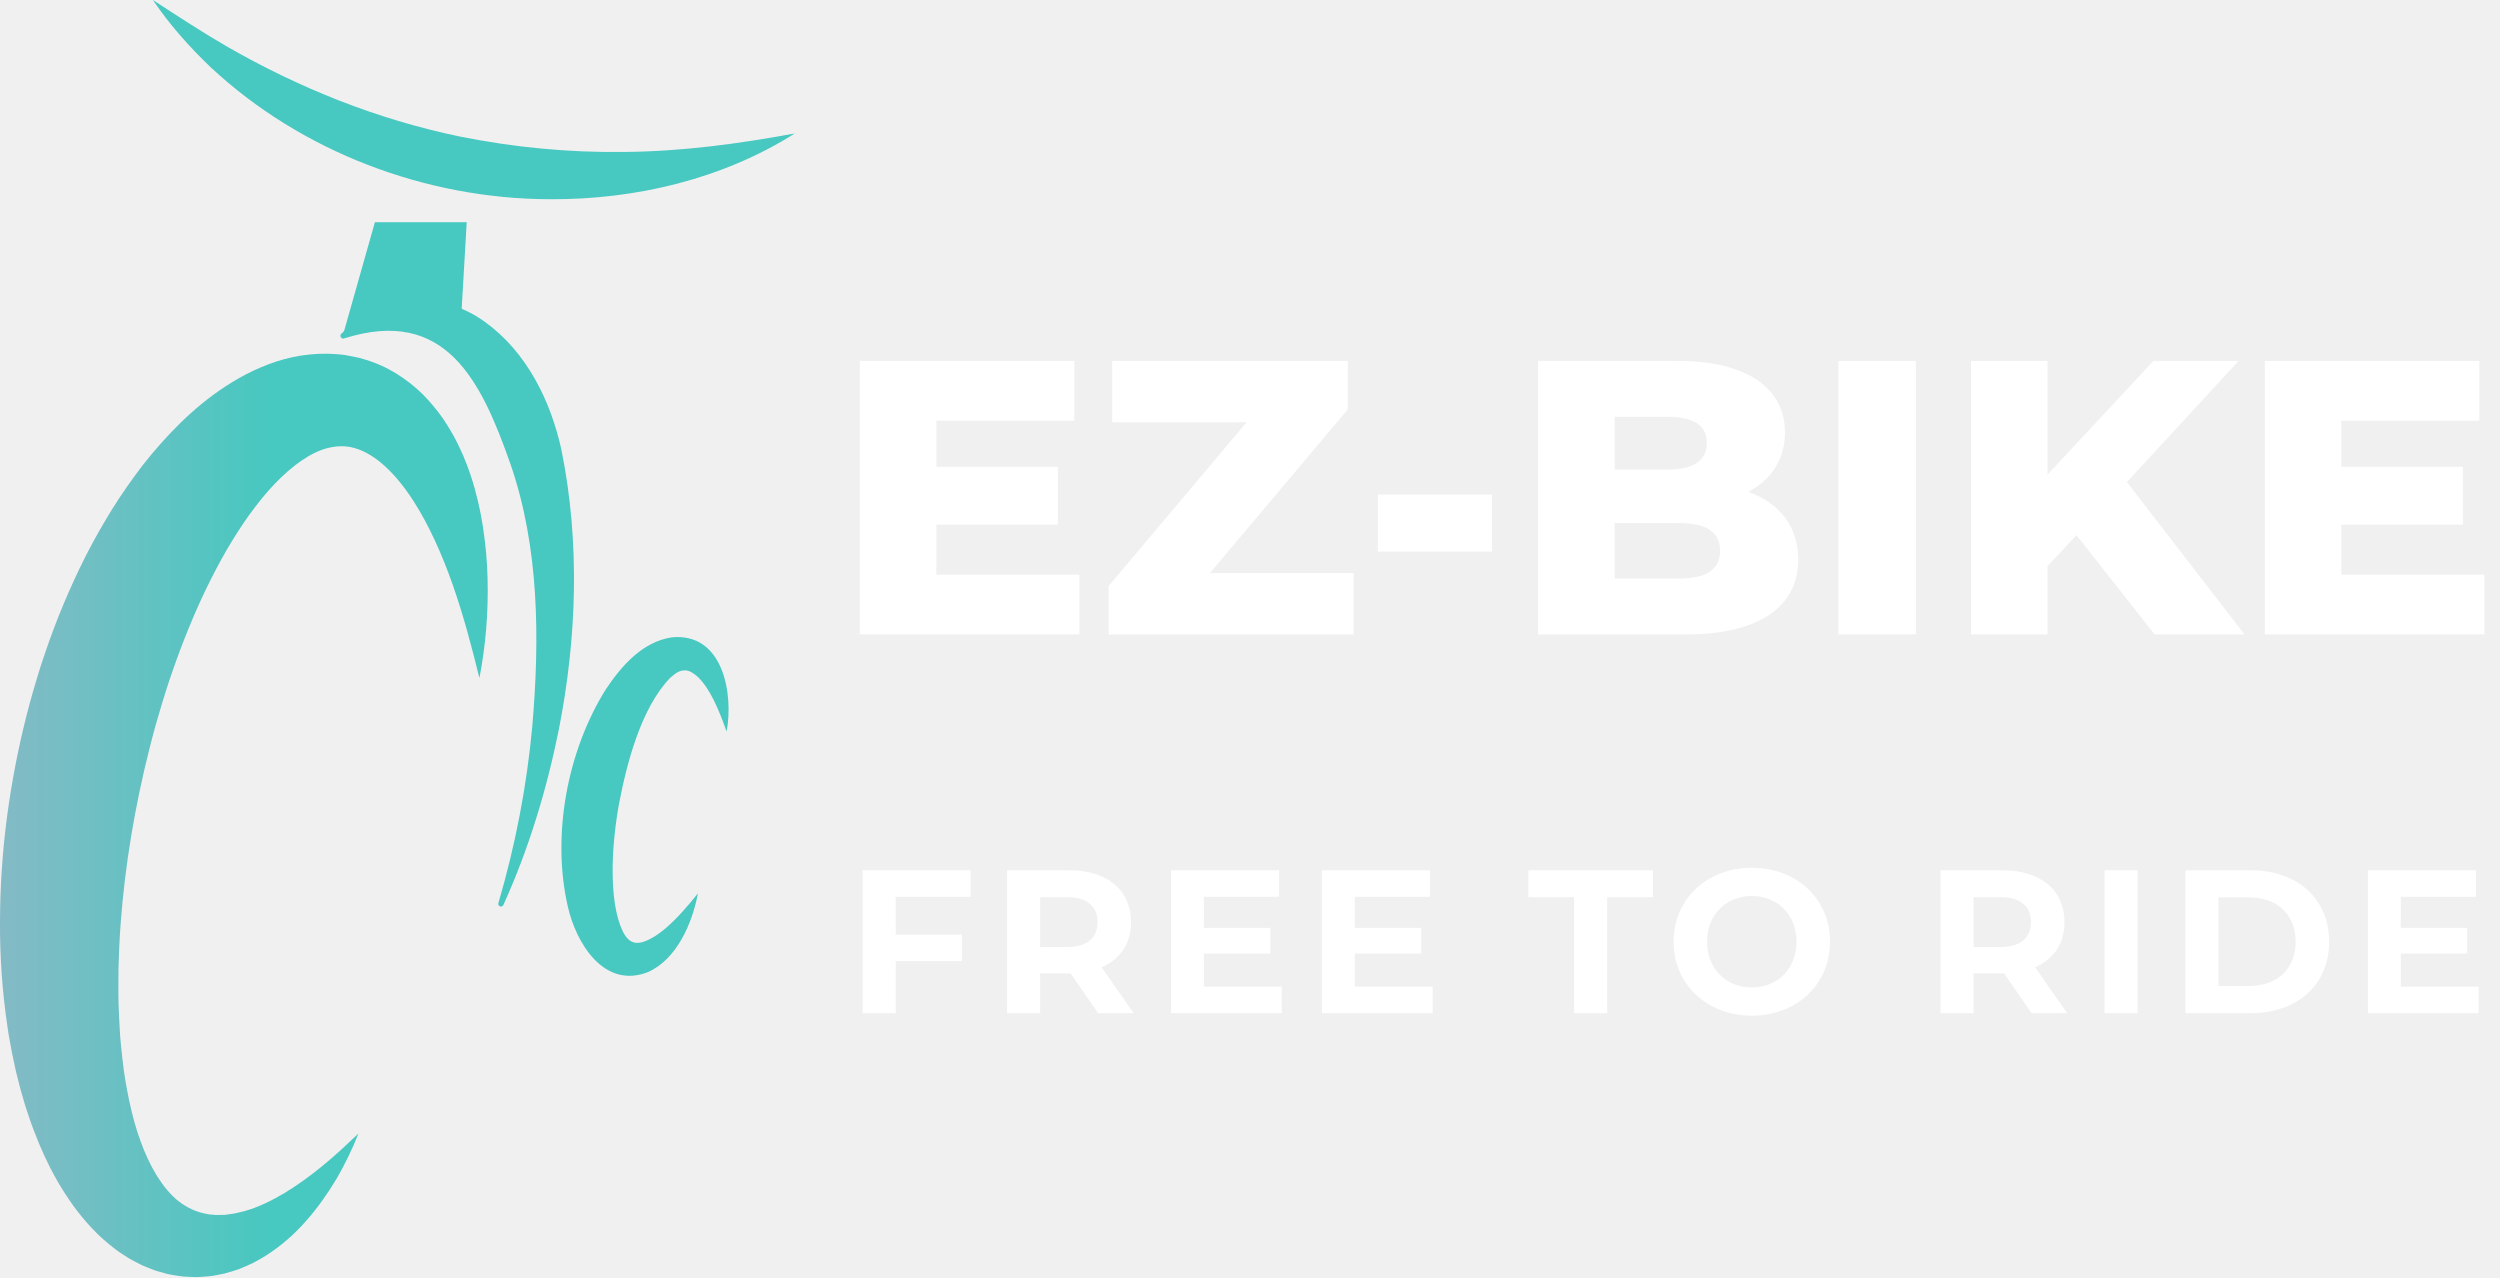
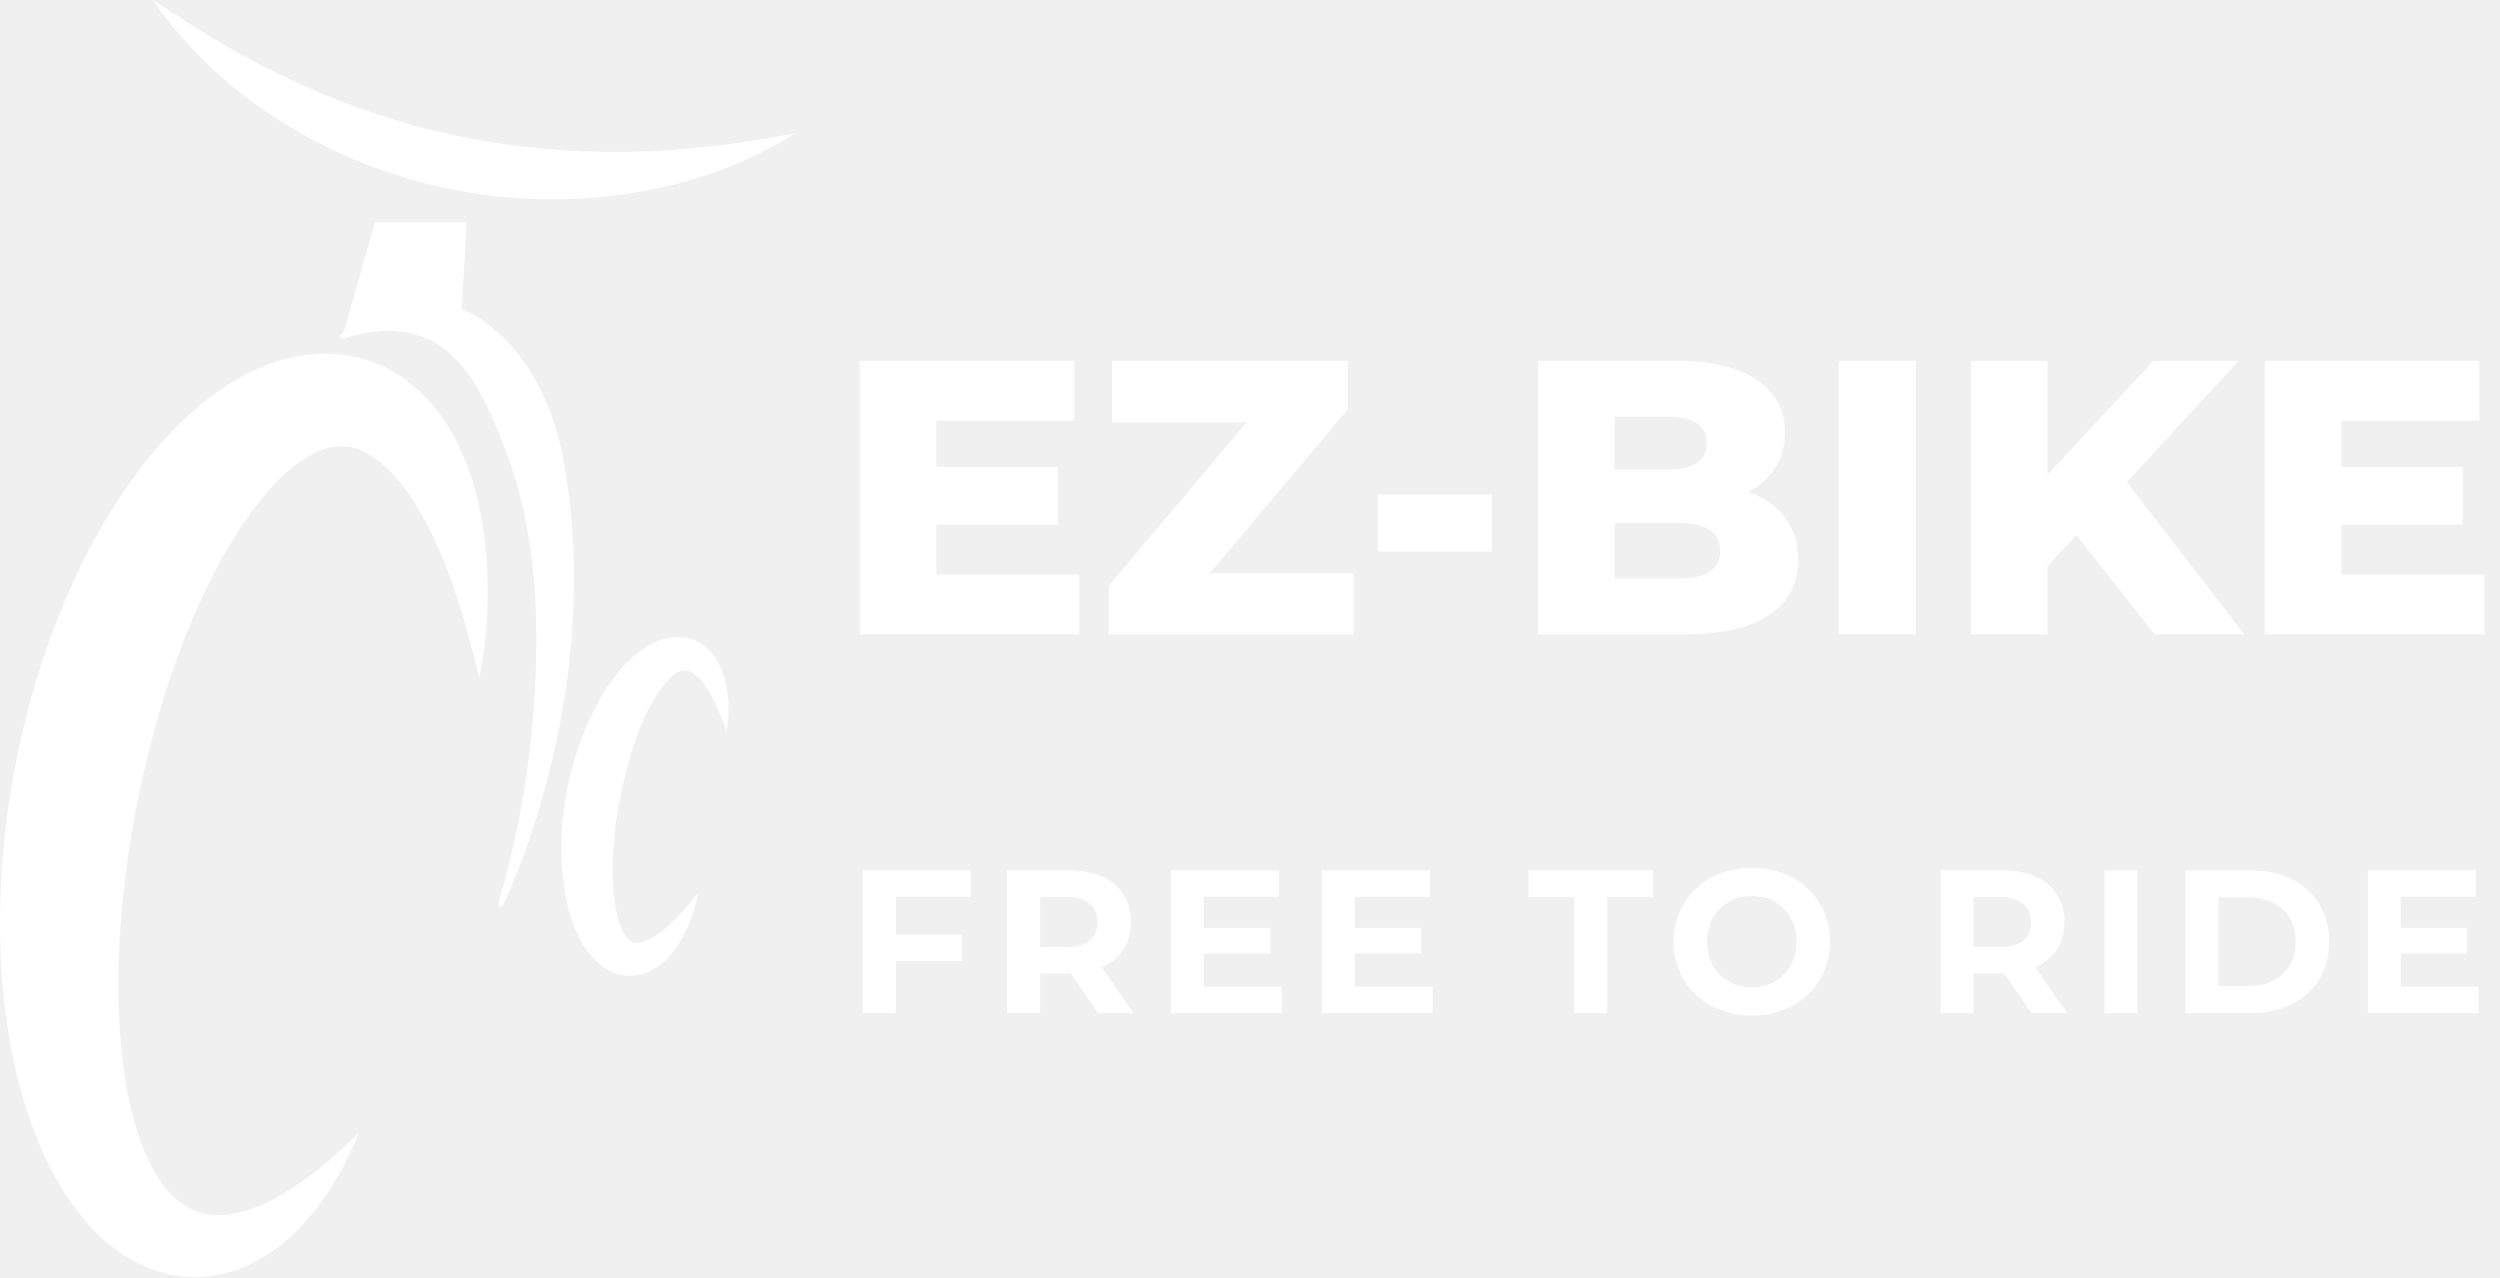
<svg xmlns="http://www.w3.org/2000/svg" id="Calque_2" viewBox="0 0 982.03 501.67">
  <defs>
    <style>
            .cls-1 {
                fill: url(#Dégradé_sans_nom_25);
            }

            .cls-1,
            .cls-2,
            .cls-3 {
                stroke-width: 0px;
            }

            .cls-2 {
                fill: #fff;
            }

            .cls-3 {
-                 fill: #47c8c0;
+                 fill: #ffffff;
            }
        </style>
    <linearGradient id="Dégradé_sans_nom_25" x1="-1.54" y1="320.3" x2="213.31" y2="320.3" gradientUnits="userSpaceOnUse">
-       <stop offset="0" stop-color="#85bac5" />
-       <stop offset=".5" stop-color="#47c8c0" />
-       <stop offset="1" stop-color="#47c8c0" />
+       <stop offset="0" stop-color="#ffffff" />
+       <stop offset=".5" stop-color="#ffffff" />
+       <stop offset="1" stop-color="#ffffff" />
    </linearGradient>
  </defs>
  <g id="ez-bike-logo">
    <g id="ez-bike-logo-2">
      <g id="bike">
        <path class="cls-1" d="M140.81,445.25c-2.39,6.06-5.24,11.97-8.57,17.72-3.41,5.68-7.24,11.24-11.82,16.41-4.53,5.22-9.88,9.98-16.22,14-1.59.99-3.29,1.89-4.97,2.81-1.75.83-3.57,1.58-5.39,2.35-1.91.61-3.83,1.27-5.82,1.76l-3.06.6c-1.03.2-2.05.4-3.12.46-2.11.15-4.25.42-6.4.25l-3.25-.16c-1.09-.07-2.15-.29-3.23-.44-1.07-.19-2.18-.32-3.23-.59l-3.16-.88-1.59-.46-1.52-.59-3.04-1.22c-1.02-.41-1.93-.95-2.91-1.43-.95-.5-1.93-.99-2.85-1.54l-2.67-1.73c-.88-.59-1.8-1.16-2.6-1.81-3.34-2.51-6.44-5.25-9.16-8.17-5.54-5.82-9.94-12.19-13.7-18.68-3.73-6.52-6.76-13.19-9.27-19.94l-.96-2.53-.87-2.54c-.56-1.69-1.17-3.39-1.67-5.09l-1.48-5.11c-.5-1.71-.89-3.41-1.33-5.12l-.65-2.57c-.21-.86-.37-1.71-.56-2.57l-1.09-5.14c-.6-3.42-1.32-6.86-1.76-10.29C.85,389.26-.08,375.51,0,361.83c.07-27.39,3.75-54.43,10.43-80.82,1.66-6.6,3.61-13.15,5.65-19.67,1.06-3.25,2.2-6.48,3.32-9.72,1.22-3.21,2.33-6.45,3.64-9.63,5.14-12.76,11.02-25.31,18.23-37.37,3.53-6.05,7.46-11.97,11.69-17.74,4.17-5.8,8.89-11.37,13.96-16.75,5.1-5.36,10.67-10.5,17.01-15.15,6.35-4.61,13.41-8.84,21.54-11.88,8.05-3.09,17.45-4.76,26.95-3.96,1.18.12,2.36.16,3.54.4,1.17.21,2.34.44,3.5.68.58.12,1.16.23,1.73.38l1.71.49c1.13.34,2.27.65,3.36,1.1,4.44,1.57,8.53,3.83,12.19,6.38,3.66,2.55,6.93,5.43,9.69,8.51,2.78,3.07,5.27,6.25,7.31,9.55,1.09,1.63,1.97,3.31,2.94,4.95.85,1.68,1.77,3.33,2.49,5.02l1.13,2.52,1.02,2.53c.7,1.68,1.26,3.38,1.85,5.07,2.26,6.77,3.79,13.55,4.84,20.3,1.01,6.75,1.66,13.44,1.8,20.11.36,13.31-.72,26.42-3.2,39.22-3.1-12.66-6.39-24.99-10.52-36.75-4.14-11.72-9.1-22.95-15.24-32.58-.8-1.17-1.53-2.39-2.36-3.5l-1.21-1.69-1.26-1.61c-.82-1.1-1.72-2.05-2.55-3.08-.9-.93-1.74-1.94-2.67-2.77-3.58-3.54-7.41-6.17-10.99-7.59-3.59-1.48-6.92-1.74-10.17-1.29-3.24.43-6.57,1.61-10.15,3.69-7.13,4.17-14.52,11.39-20.94,19.92-6.51,8.5-12.28,18.23-17.42,28.44-1.32,2.52-2.49,5.18-3.75,7.75-.61,1.31-1.18,2.64-1.77,3.96-.59,1.32-1.19,2.63-1.73,3.99-1.1,2.69-2.26,5.35-3.29,8.09-1.09,2.7-2.08,5.46-3.08,8.21-1.02,2.74-1.93,5.55-2.9,8.31-.89,2.81-1.81,5.6-2.66,8.43-1.72,5.64-3.34,11.33-4.77,17.08-5.84,22.97-9.86,46.57-11.54,70.1-.45,5.89-.66,11.76-.83,17.63-.01,5.84-.11,11.71.22,17.5.08,2.92.32,5.78.48,8.67.28,2.85.49,5.74.85,8.56.62,5.69,1.56,11.26,2.71,16.7,1.18,5.43,2.57,10.75,4.41,15.68,1.78,4.96,3.94,9.6,6.44,13.67,2.53,4.03,5.37,7.53,8.61,10.05,3.24,2.5,6.91,4.25,11.23,4.98.53.15,1.09.17,1.65.21l1.7.15c1.15.03,2.34-.08,3.55-.06,1.21-.18,2.45-.31,3.71-.52,1.25-.33,2.54-.55,3.83-.9,5.18-1.43,10.43-3.93,15.58-6.98,5.12-3.09,10.15-6.71,15.03-10.69,4.9-3.98,9.54-8.38,14.31-12.85Z" />
        <path class="cls-3" d="M134.03,131.17c15.15-15.67,38.43-17.7,56.34-4.81,16.46,11.81,25.95,31.05,30.17,50.37,7.35,36.19,6.07,73.94-1.05,109.98-4.79,23.73-11.86,46.93-21.76,68.78-.24.53-.86.76-1.39.52-.48-.22-.72-.76-.57-1.26,6.71-22.83,11.19-46.15,13.33-69.57,2.94-34.29,2.71-70.23-8.59-102.91-11.45-32.56-25.37-62-65.39-49.32-1.01.36-1.89-1.04-1.09-1.8h0Z" />
        <path class="cls-3" d="M274.16,350.91c-2.17,11.52-8.19,25.94-19.74,30.98-17.29,6.69-28.21-11.65-31.37-25.79-6.44-27.88-.23-61.16,14.93-85.33,6.03-9.01,14.19-18.61,25.87-20.41,20.1-1.99,24.36,21.91,21.58,37.03-1.57-4.41-3.19-8.67-5.16-12.58-1.62-3.18-3.5-6.28-6.02-8.79-1.28-1.25-3.34-2.6-4.71-2.67-2.52-.23-4.12,1.08-6.18,2.81-11.46,11.75-17.11,33.45-20.18,49.48-1.5,8.28-2.4,16.66-2.52,24.9-.06,7.64.46,16.04,2.97,22.96,2.44,6.4,5.33,8.72,11.79,5.31,2.24-1.1,4.25-2.72,6.2-4.3,4.67-4.08,8.54-8.62,12.55-13.59h0Z" />
        <path class="cls-3" d="M312.23,52.41c-28.47,18-62.77,26.05-96.3,25.85-48.68-.12-97.52-18.59-133.19-51.85-8.41-8.05-16.17-16.75-22.67-26.4,9.47,6.15,19.09,12.48,28.84,18.13,28.63,16.48,59.27,28.75,91.53,35.45,21.36,4.31,43.18,6.41,64.98,6.09,22.48-.19,44.67-3.19,66.81-7.26h0Z" />
        <path class="cls-3" d="M147.26,87.27h36.07l-2.35,40.43c-3.5-1.95-10.35-5.13-19.43-5.25-14.23-.19-24.08,7.26-26.96,9.62,4.23-14.93,8.45-29.87,12.68-44.8Z" />
      </g>
      <g id="text">
        <path class="cls-2" d="M423.99,225.73v23.48h-86.25v-107.43h84.26v23.48h-54.18v18.11h47.73v22.71h-47.73v19.64h56.17Z" />
        <path class="cls-2" d="M531.73,225.12v24.1h-96.23v-19.03l54.18-64.31h-52.79v-24.1h92.54v19.03l-54.18,64.31h56.48Z" />
        <path class="cls-2" d="M541.25,194.27h44.81v22.41h-44.81v-22.41Z" />
        <path class="cls-2" d="M706.38,219.75c0,18.57-15.35,29.47-44.2,29.47h-58.01v-107.43h54.94c28.24,0,42.05,11.51,42.05,28.09,0,10.28-5.22,18.57-14.43,23.33,12.12,4.3,19.64,13.51,19.64,26.55ZM634.25,163.73v20.72h20.87c10.13,0,15.35-3.53,15.35-10.44s-5.22-10.28-15.35-10.28h-20.87ZM675.69,216.37c0-7.37-5.53-10.9-15.96-10.9h-25.48v21.79h25.48c10.44,0,15.96-3.53,15.96-10.9Z" />
        <path class="cls-2" d="M722.19,141.78h30.39v107.43h-30.39v-107.43Z" />
        <path class="cls-2" d="M815.66,210.23l-11.36,12.12v26.86h-30.08v-107.43h30.08v44.66l41.59-44.66h33.46l-43.89,47.58,46.2,59.85h-35.3l-30.69-38.98Z" />
        <path class="cls-2" d="M975.89,225.73v23.48h-86.25v-107.43h84.26v23.48h-54.18v18.11h47.73v22.71h-47.73v19.64h56.17Z" />
        <path class="cls-2" d="M351.86,352.27v14.84h25.99v10.43h-25.99v20.46h-13v-56.15h42.43v10.43h-29.44Z" />
        <path class="cls-2" d="M431.36,397.99l-10.83-15.64h-11.95v15.64h-12.99v-56.15h24.3c15,0,24.39,7.78,24.39,20.37,0,8.42-4.25,14.6-11.55,17.73l12.59,18.05h-13.96ZM419.17,352.43h-10.59v19.57h10.59c7.94,0,11.95-3.69,11.95-9.79s-4.01-9.79-11.95-9.79Z" />
        <path class="cls-2" d="M503.47,387.57v10.43h-43.48v-56.15h42.43v10.43h-29.52v12.19h26.07v10.11h-26.07v13h30.56Z" />
        <path class="cls-2" d="M562.76,387.57v10.43h-43.48v-56.15h42.43v10.43h-29.52v12.19h26.07v10.11h-26.07v13h30.56Z" />
        <path class="cls-2" d="M618.35,352.43h-17.97v-10.59h48.93v10.59h-17.97v45.56h-13v-45.56Z" />
        <path class="cls-2" d="M657.41,369.92c0-16.68,13-29.04,30.72-29.04s30.72,12.27,30.72,29.04-13.08,29.04-30.72,29.04-30.72-12.35-30.72-29.04ZM705.7,369.92c0-10.67-7.54-17.97-17.57-17.97s-17.57,7.3-17.57,17.97,7.54,17.97,17.57,17.97,17.57-7.3,17.57-17.97Z" />
        <path class="cls-2" d="M798.04,397.99l-10.83-15.64h-11.95v15.64h-12.99v-56.15h24.3c15,0,24.39,7.78,24.39,20.37,0,8.42-4.25,14.6-11.55,17.73l12.59,18.05h-13.96ZM785.84,352.43h-10.59v19.57h10.59c7.94,0,11.95-3.69,11.95-9.79s-4.01-9.79-11.95-9.79Z" />
        <path class="cls-2" d="M826.68,341.84h12.99v56.15h-12.99v-56.15Z" />
        <path class="cls-2" d="M858.44,341.84h25.51c18.37,0,30.96,11.07,30.96,28.08s-12.59,28.08-30.96,28.08h-25.51v-56.15ZM883.31,387.32c11.15,0,18.45-6.66,18.45-17.41s-7.3-17.41-18.45-17.41h-11.87v34.81h11.87Z" />
        <path class="cls-2" d="M973.63,387.57v10.43h-43.48v-56.15h42.43v10.43h-29.52v12.19h26.07v10.11h-26.07v13h30.56Z" />
      </g>
    </g>
  </g>
</svg>
